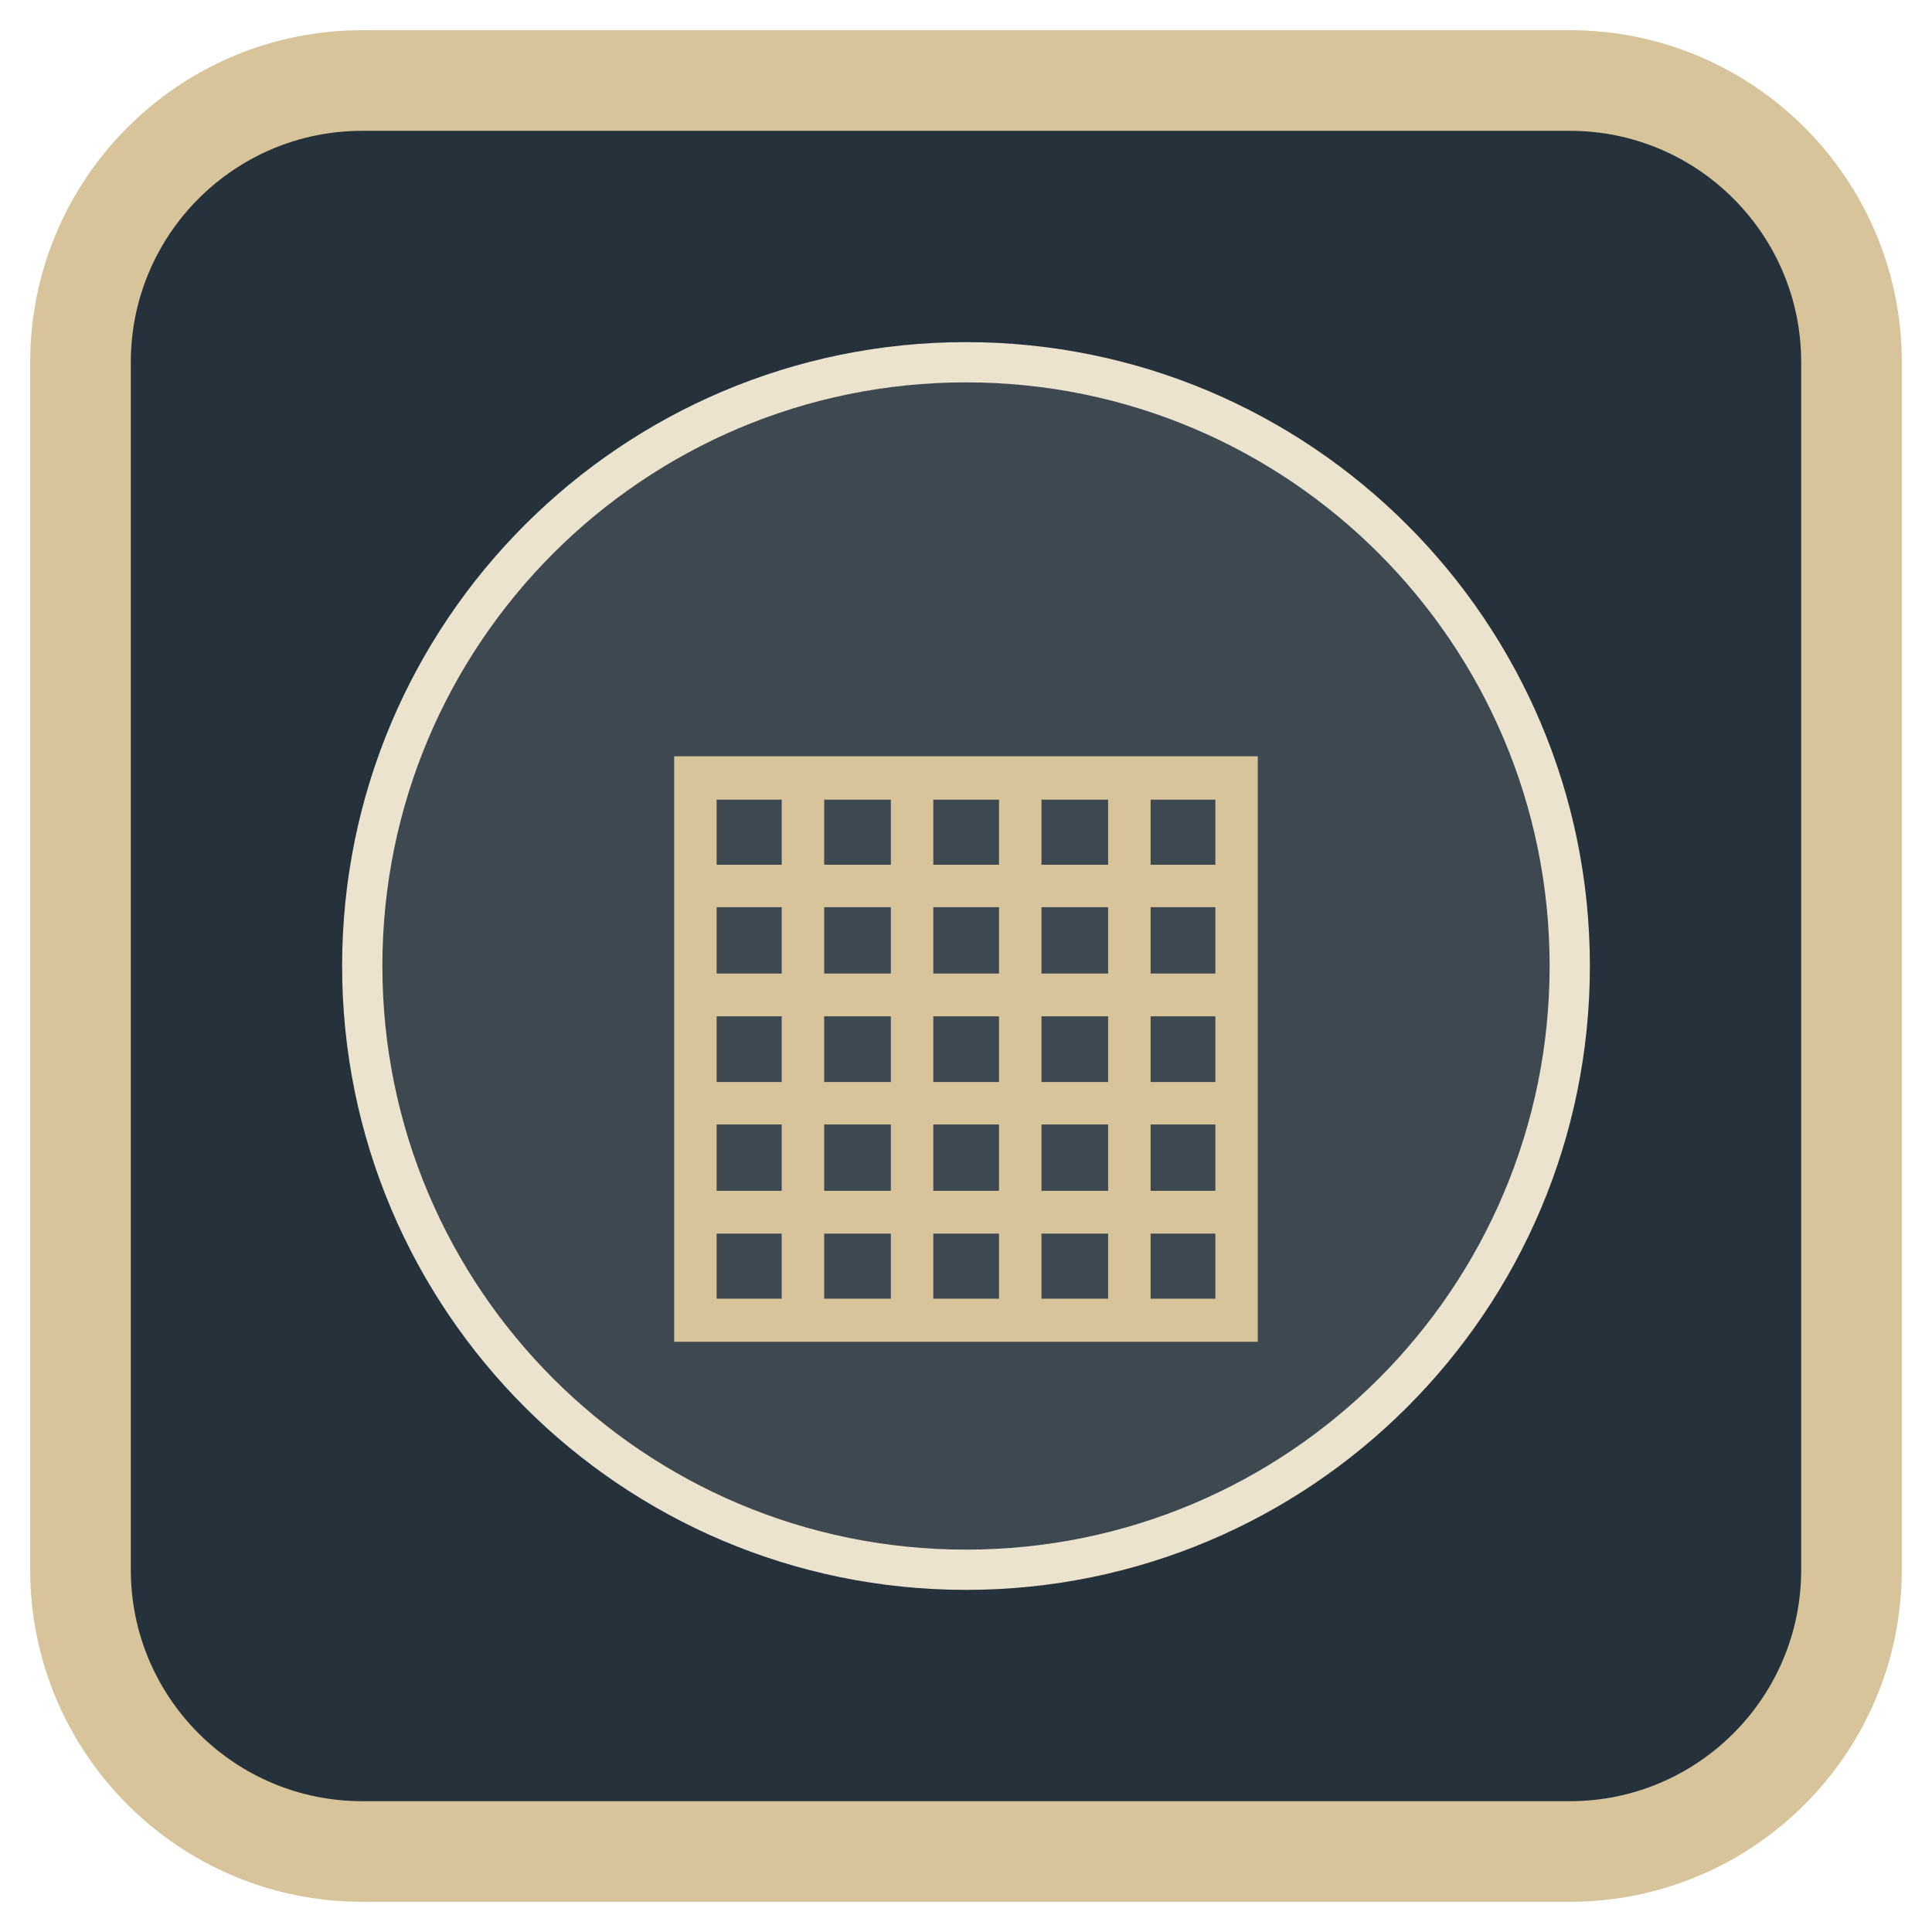
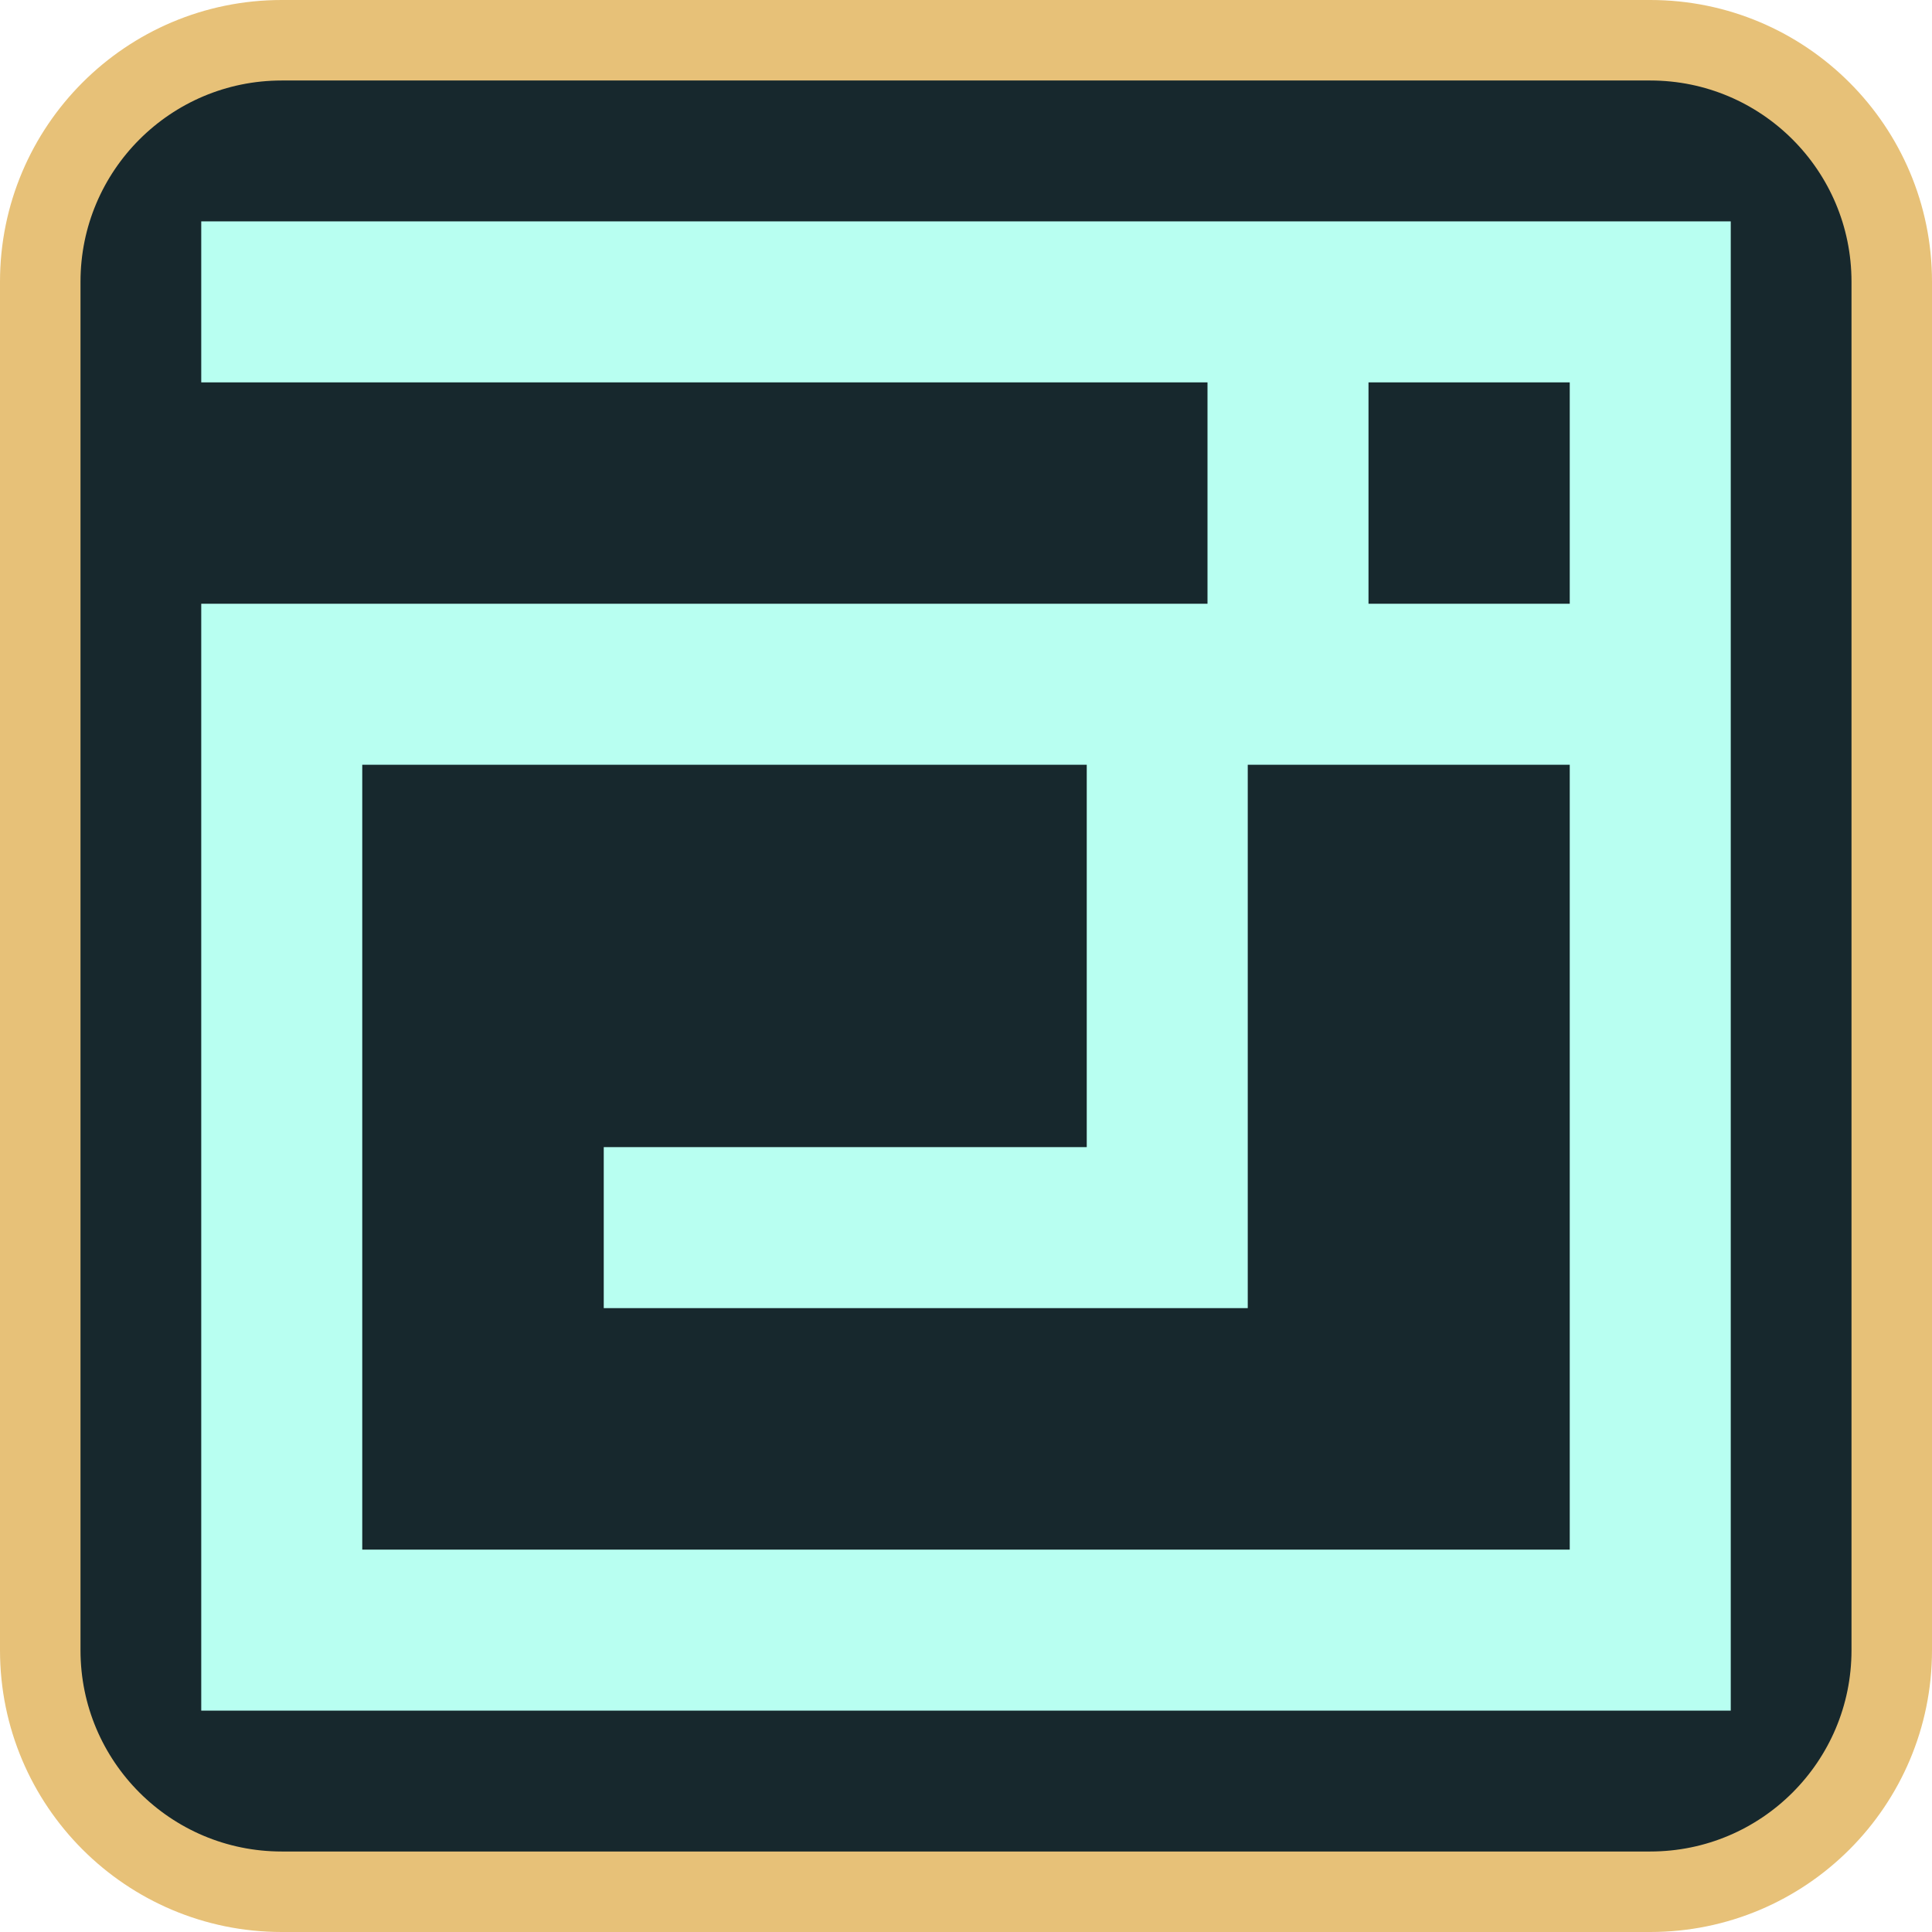
<svg xmlns="http://www.w3.org/2000/svg" viewBox="0 0 96 96">
-   <rect x="4" y="4" width="88" height="88" rx="14" fill="#25313b" stroke="#d7c49a" stroke-width="5" />
-   <circle cx="48" cy="48" r="30" fill="#3e4850" stroke="#ece3ce" stroke-width="2" />
-   <text x="48" y="62" text-anchor="middle" font-family="sans-serif" font-size="38" font-weight="bold" fill="#d7c49a">▦</text>
+   <rect x="2" y="2" width="92" height="92" rx="12" fill="#17282d" stroke="#e7c178" stroke-width="4" />
+   <path d="M14 15H82V81H14V34H58V61H34M64 15V34H82" fill="none" stroke="#b8fff1" stroke-width="8" stroke-linecap="square" />
</svg>
